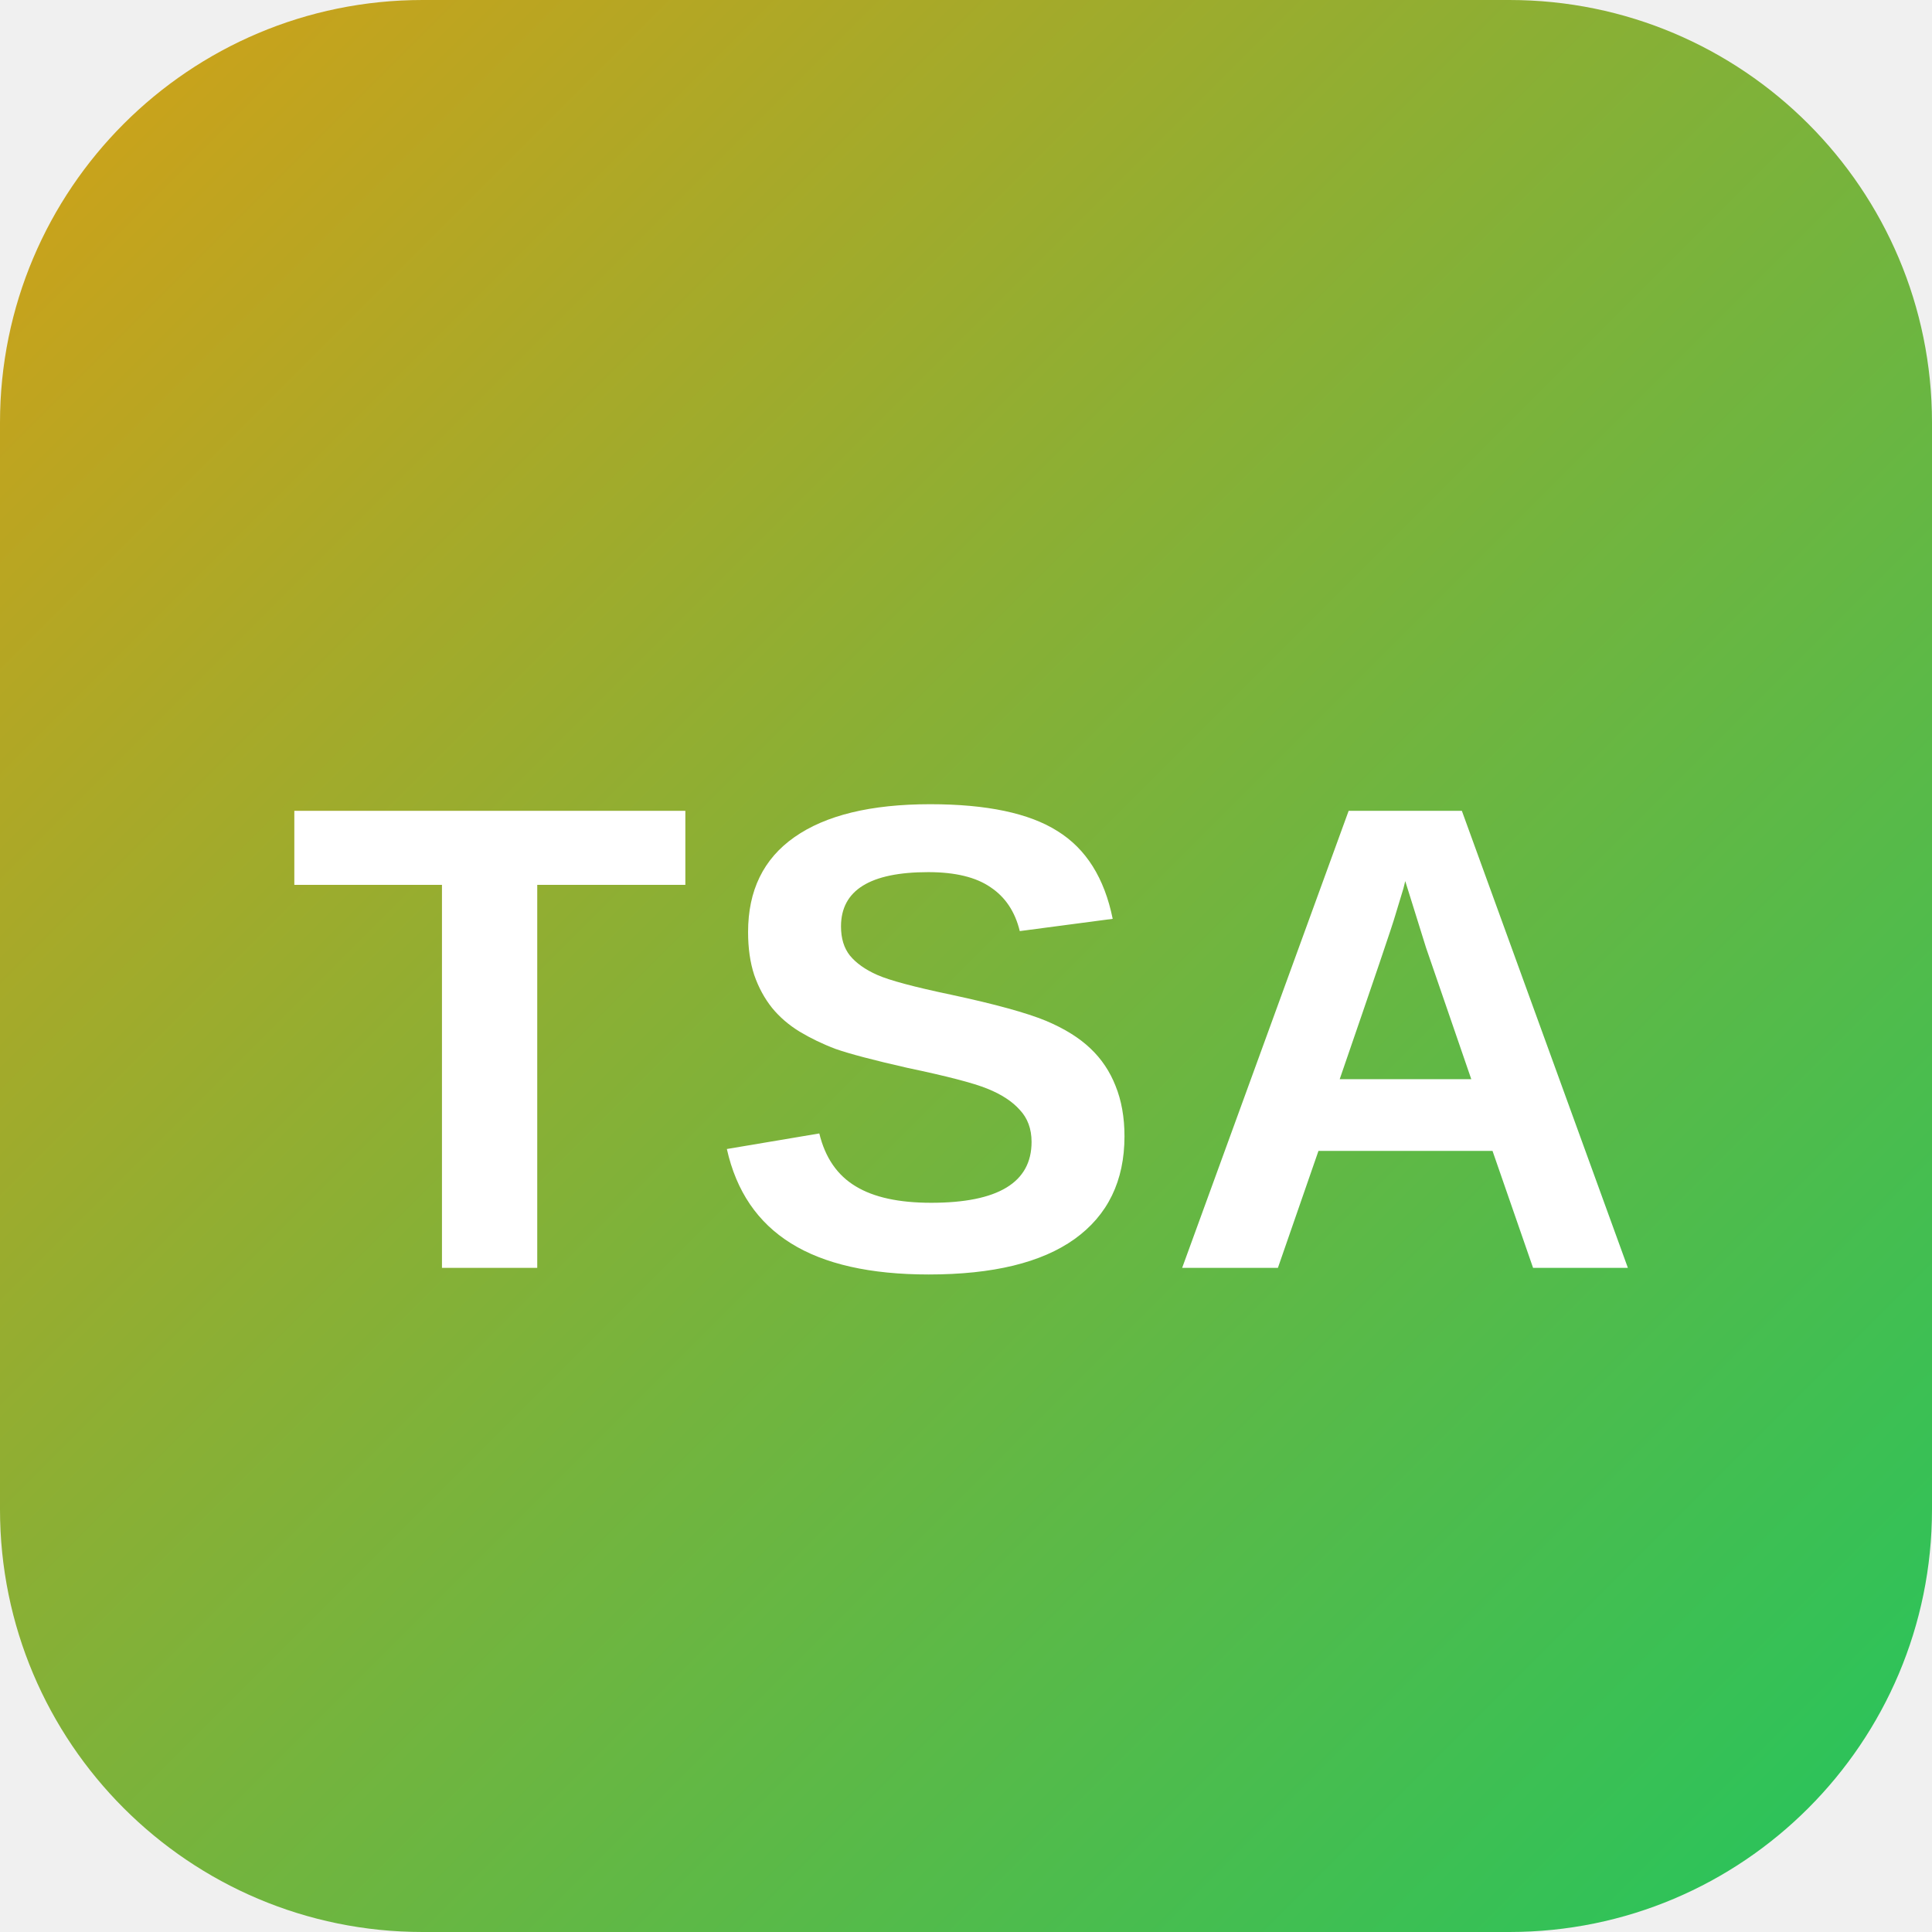
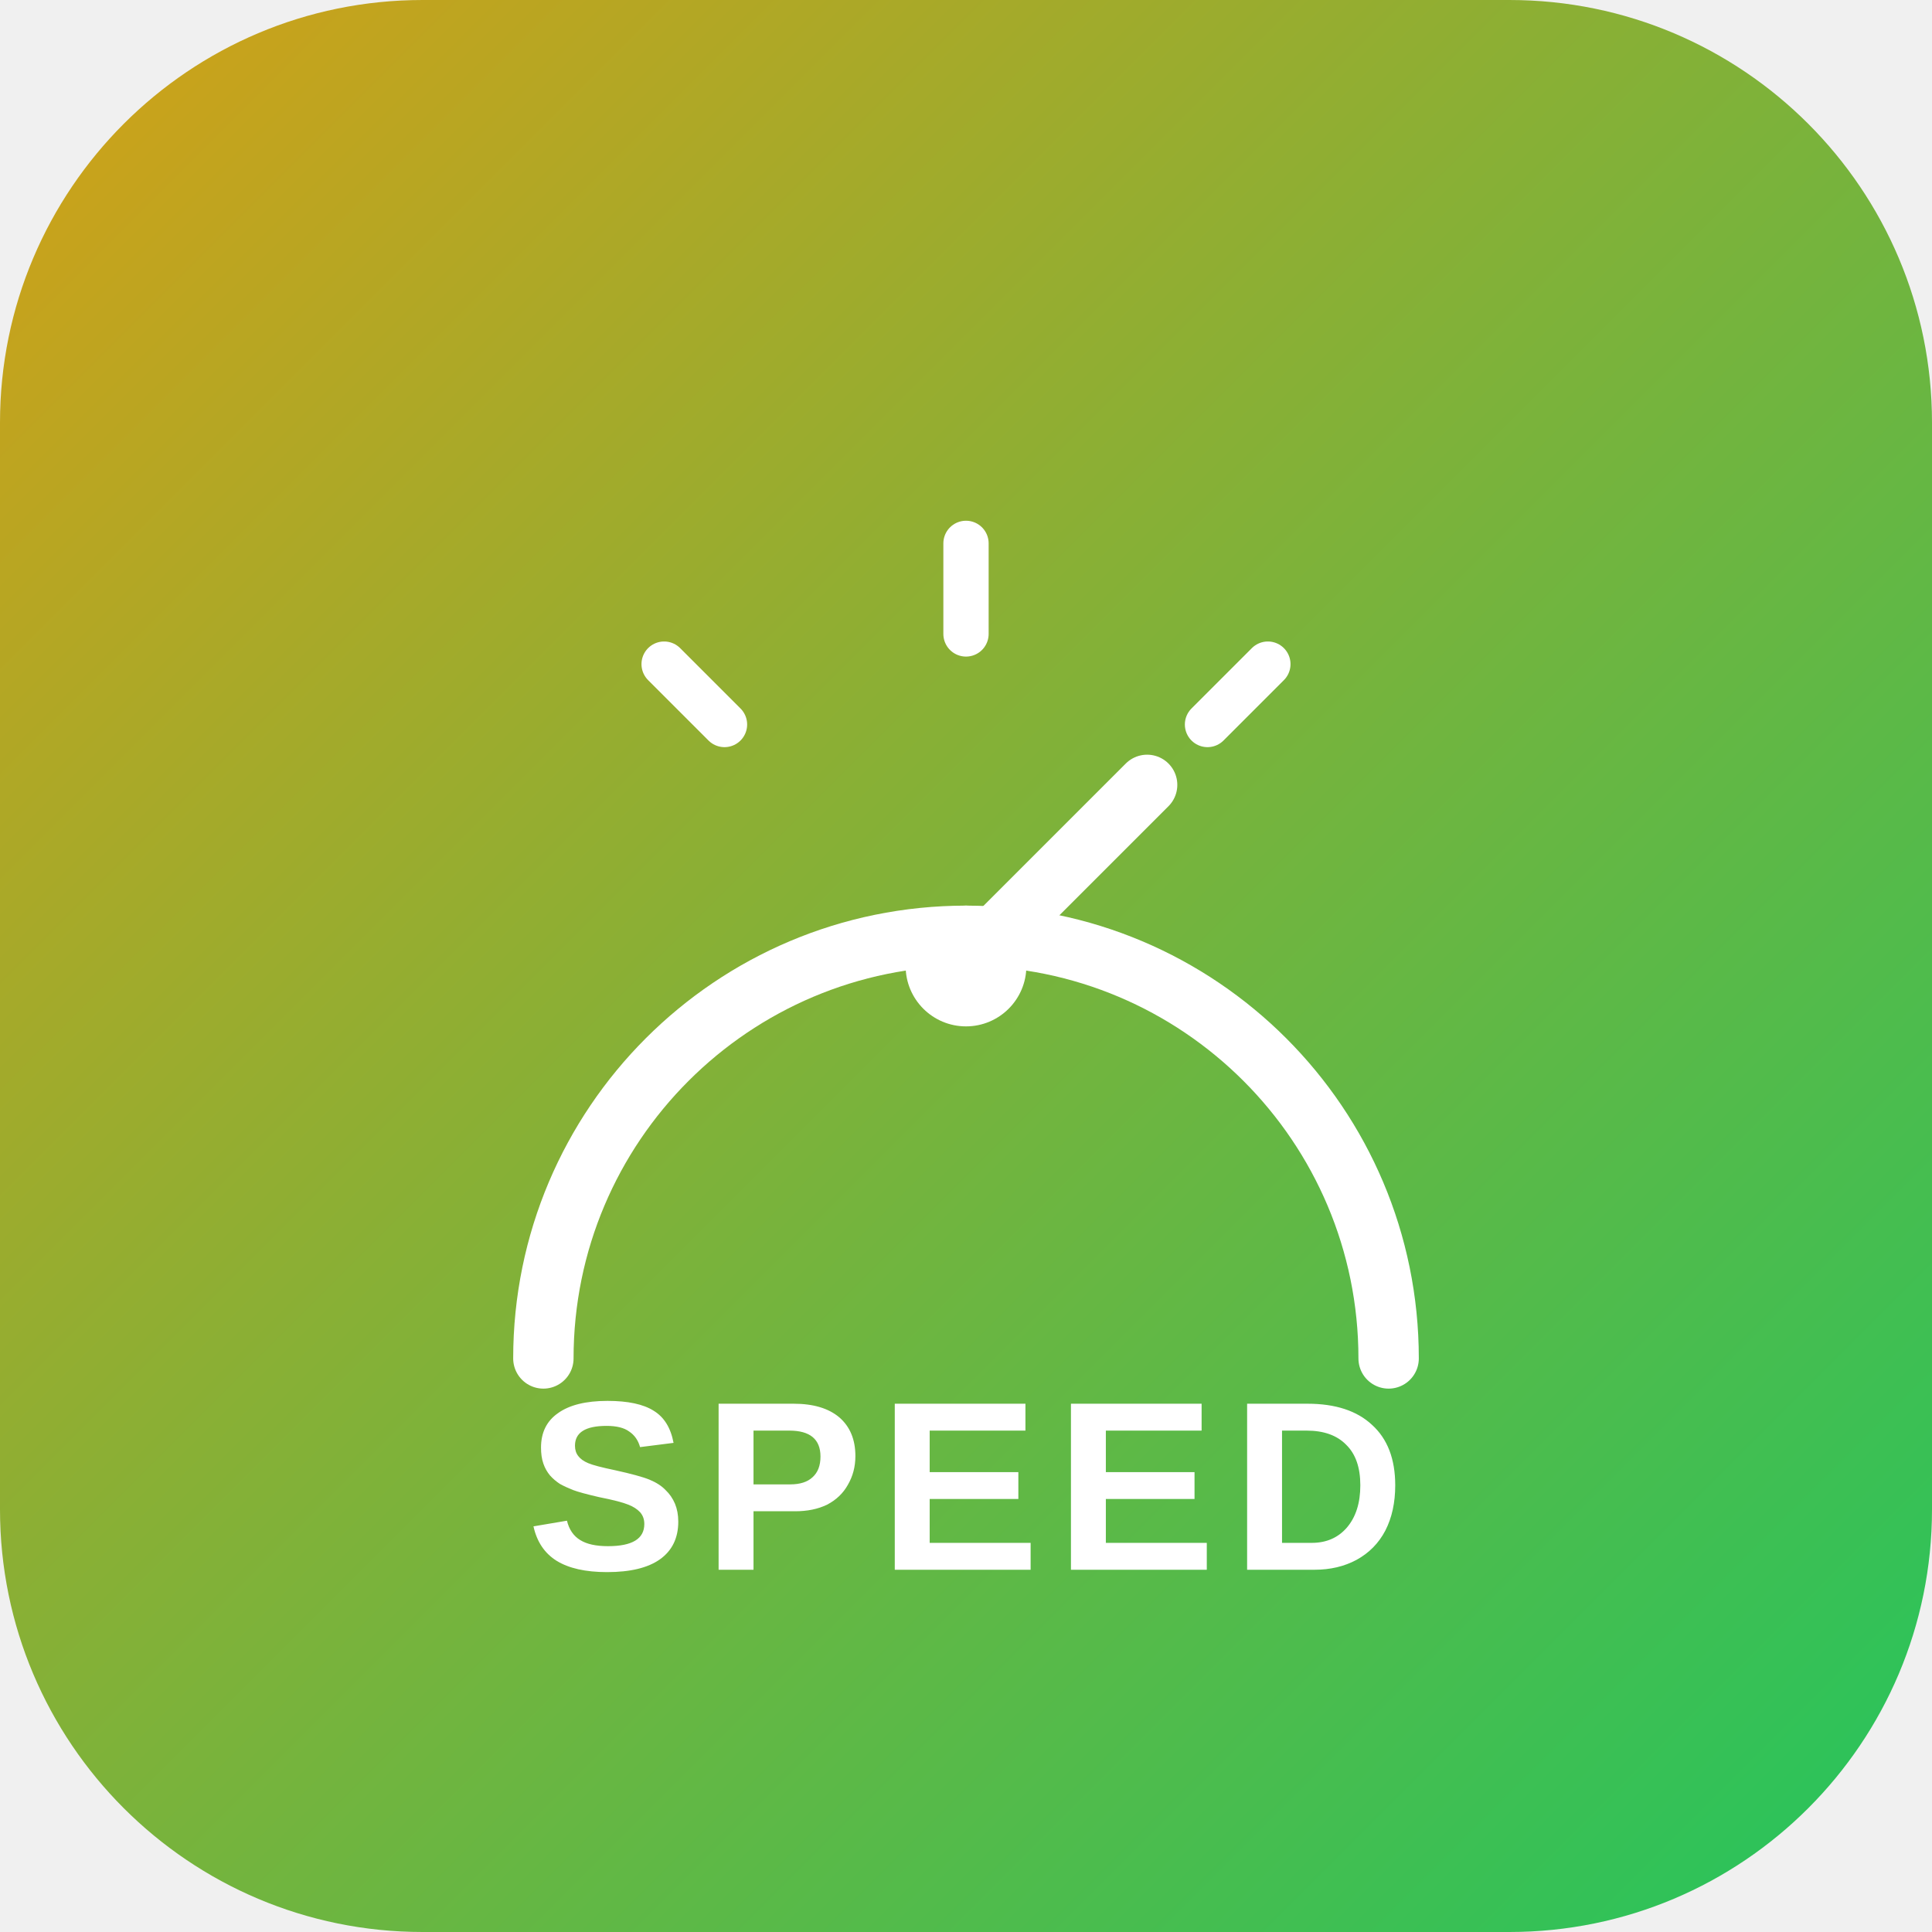
<svg xmlns="http://www.w3.org/2000/svg" viewBox="0 0 64 64">
  <defs>
    <linearGradient id="g" x1="0%" y1="0%" x2="100%" y2="100%">
      <stop offset="0%" style="stop-color:#d4a017" />
      <stop offset="100%" style="stop-color:#22c55e" />
    </linearGradient>
  </defs>
  <rect width="64" height="64" rx="14" fill="url(#g)" />
-   <text x="32" y="42" font-family="Arial Black, Arial" font-weight="900" font-size="22" text-anchor="middle" fill="#ffffff" letter-spacing="0.5">TSA</text>
+   <path d="M 18 45 A 14 14 0 1 1 46 45" fill="none" stroke="#ffffff" stroke-width="2" stroke-linecap="round" />
+   <line x1="22" y1="22" x2="24" y2="24" stroke="#ffffff" stroke-width="1.5" stroke-linecap="round" />
+   <line x1="32" y1="18" x2="32" y2="21" stroke="#ffffff" stroke-width="1.5" stroke-linecap="round" />
+   <line x1="42" y1="22" x2="40" y2="24" stroke="#ffffff" stroke-width="1.5" stroke-linecap="round" />
+   <line x1="32" y1="32" x2="38" y2="26" stroke="#ffffff" stroke-width="2" stroke-linecap="round" />
+   <circle cx="32" cy="32" r="2" fill="#ffffff" />
+   <text x="32" y="52" font-family="Arial, sans-serif" font-weight="bold" font-size="8" text-anchor="middle" fill="#ffffff" letter-spacing="0.5">SPEED</text>
</svg>
